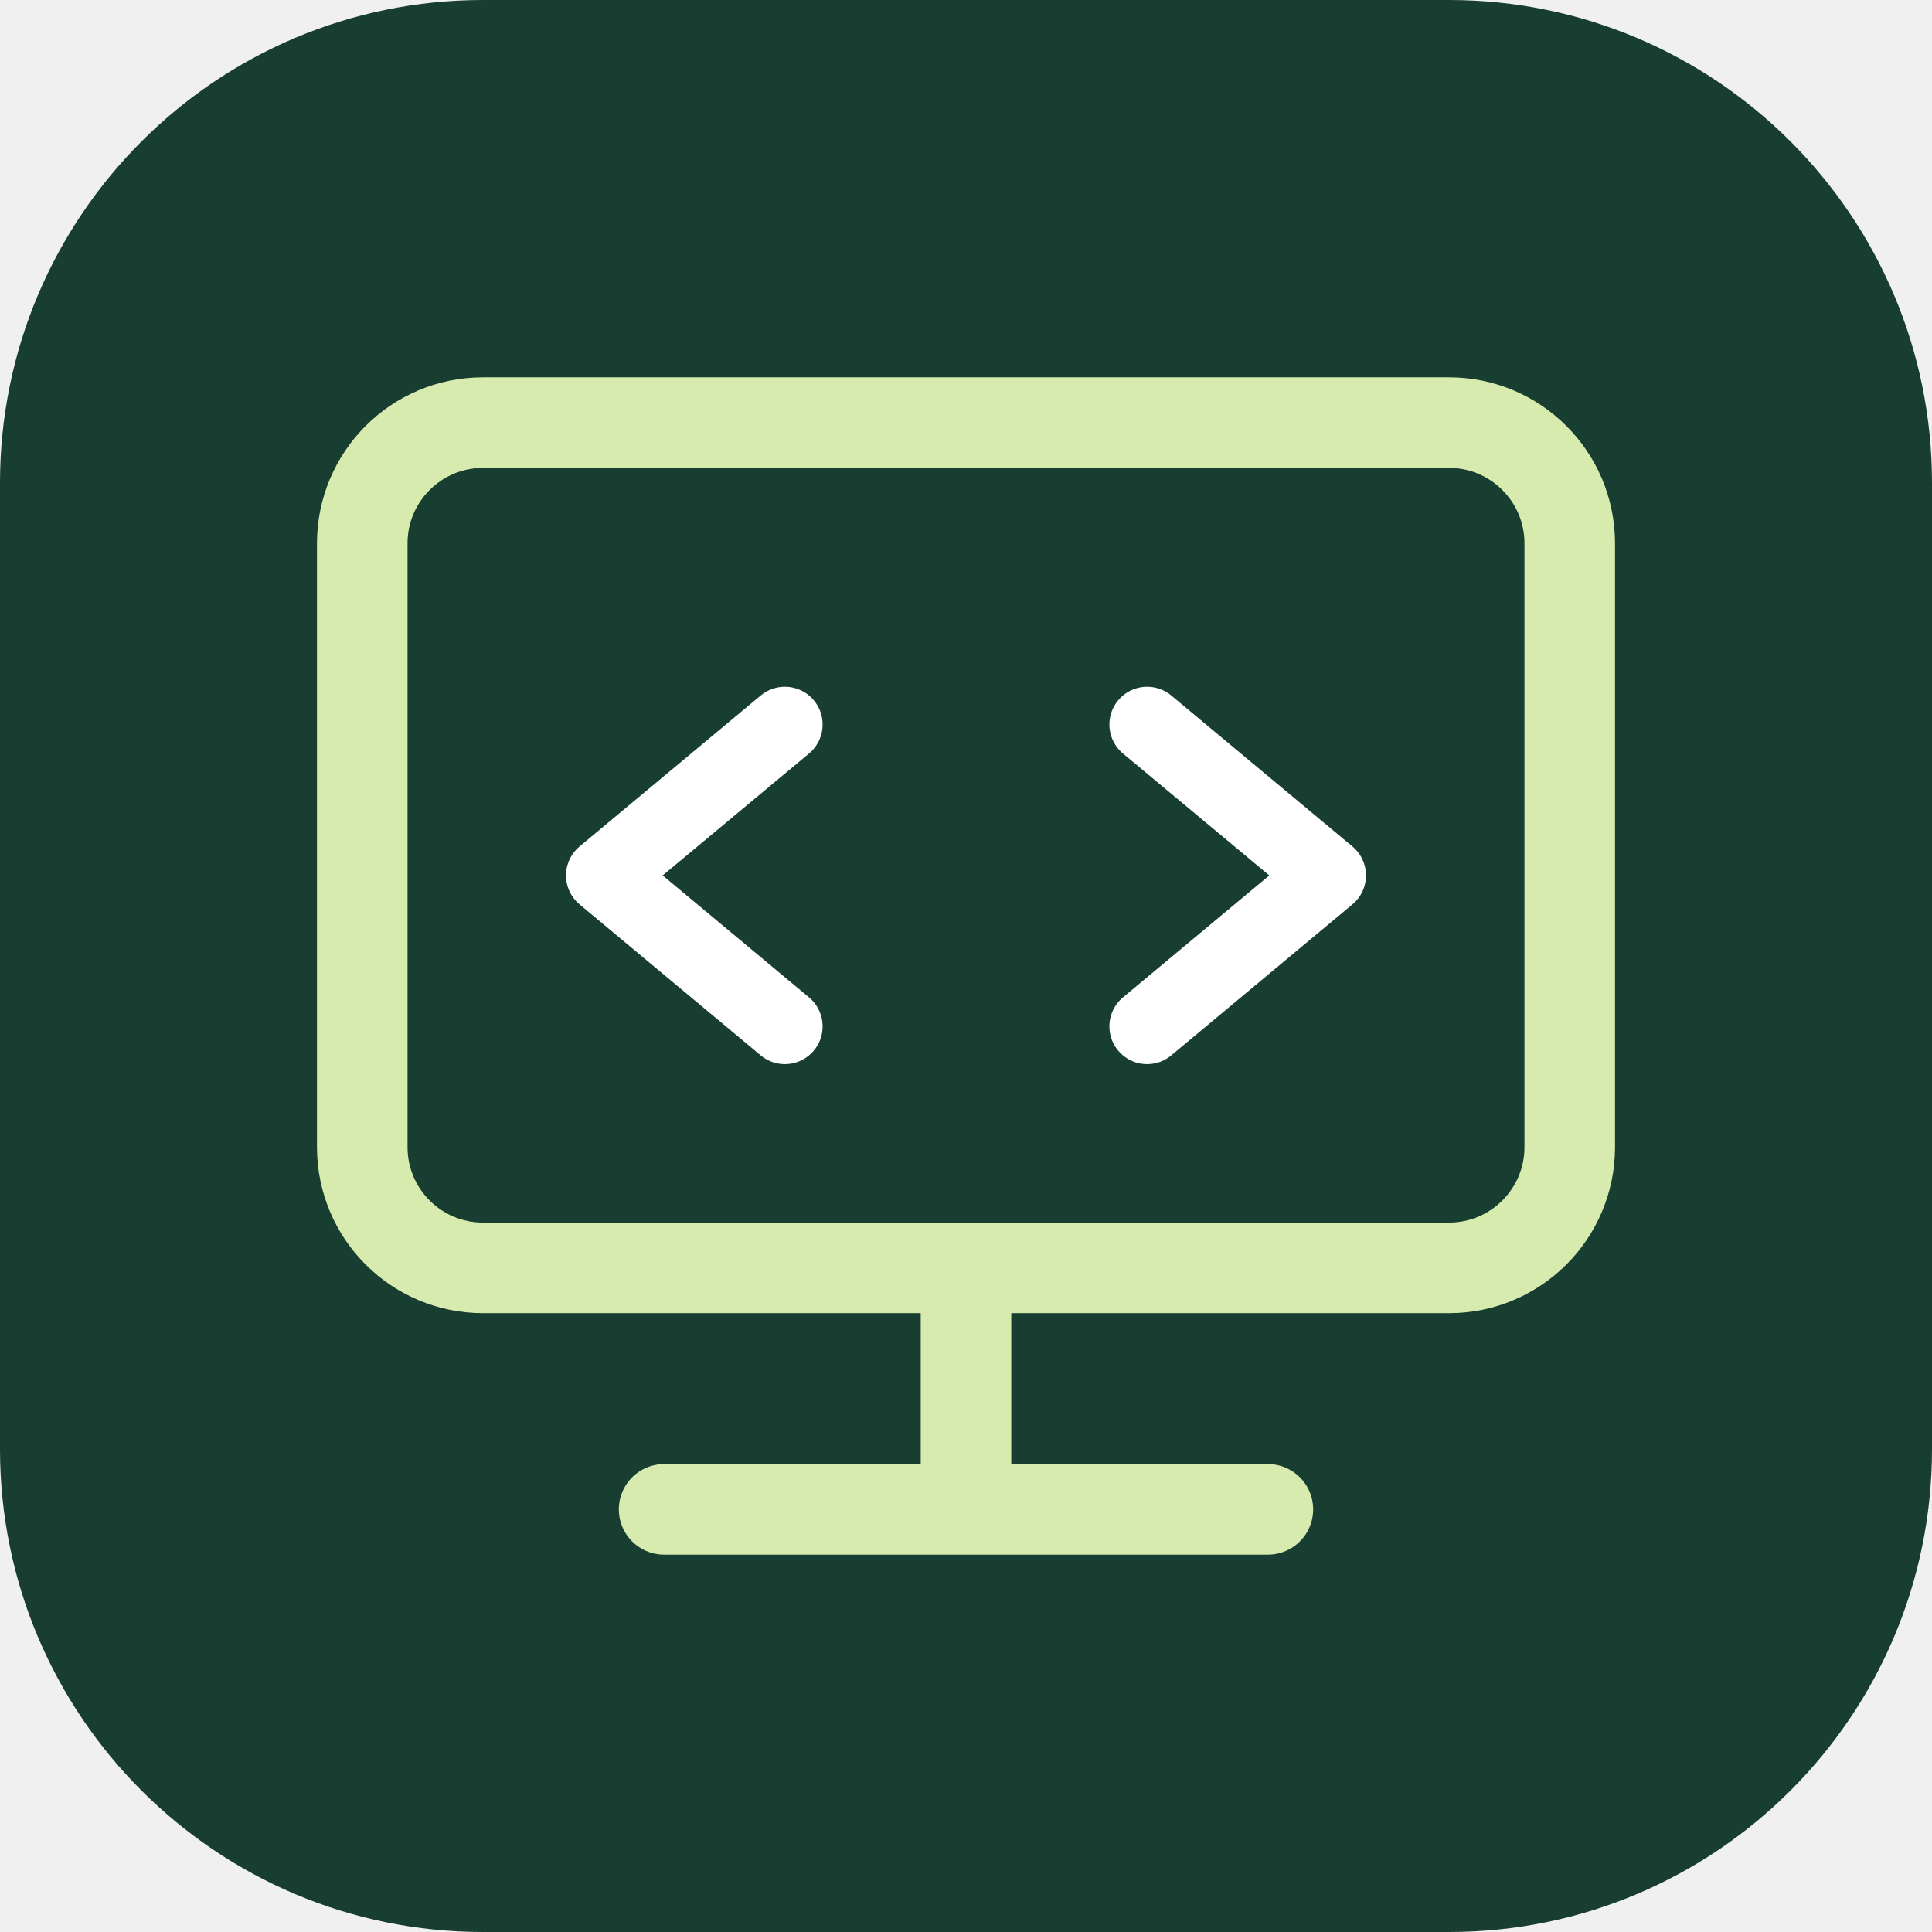
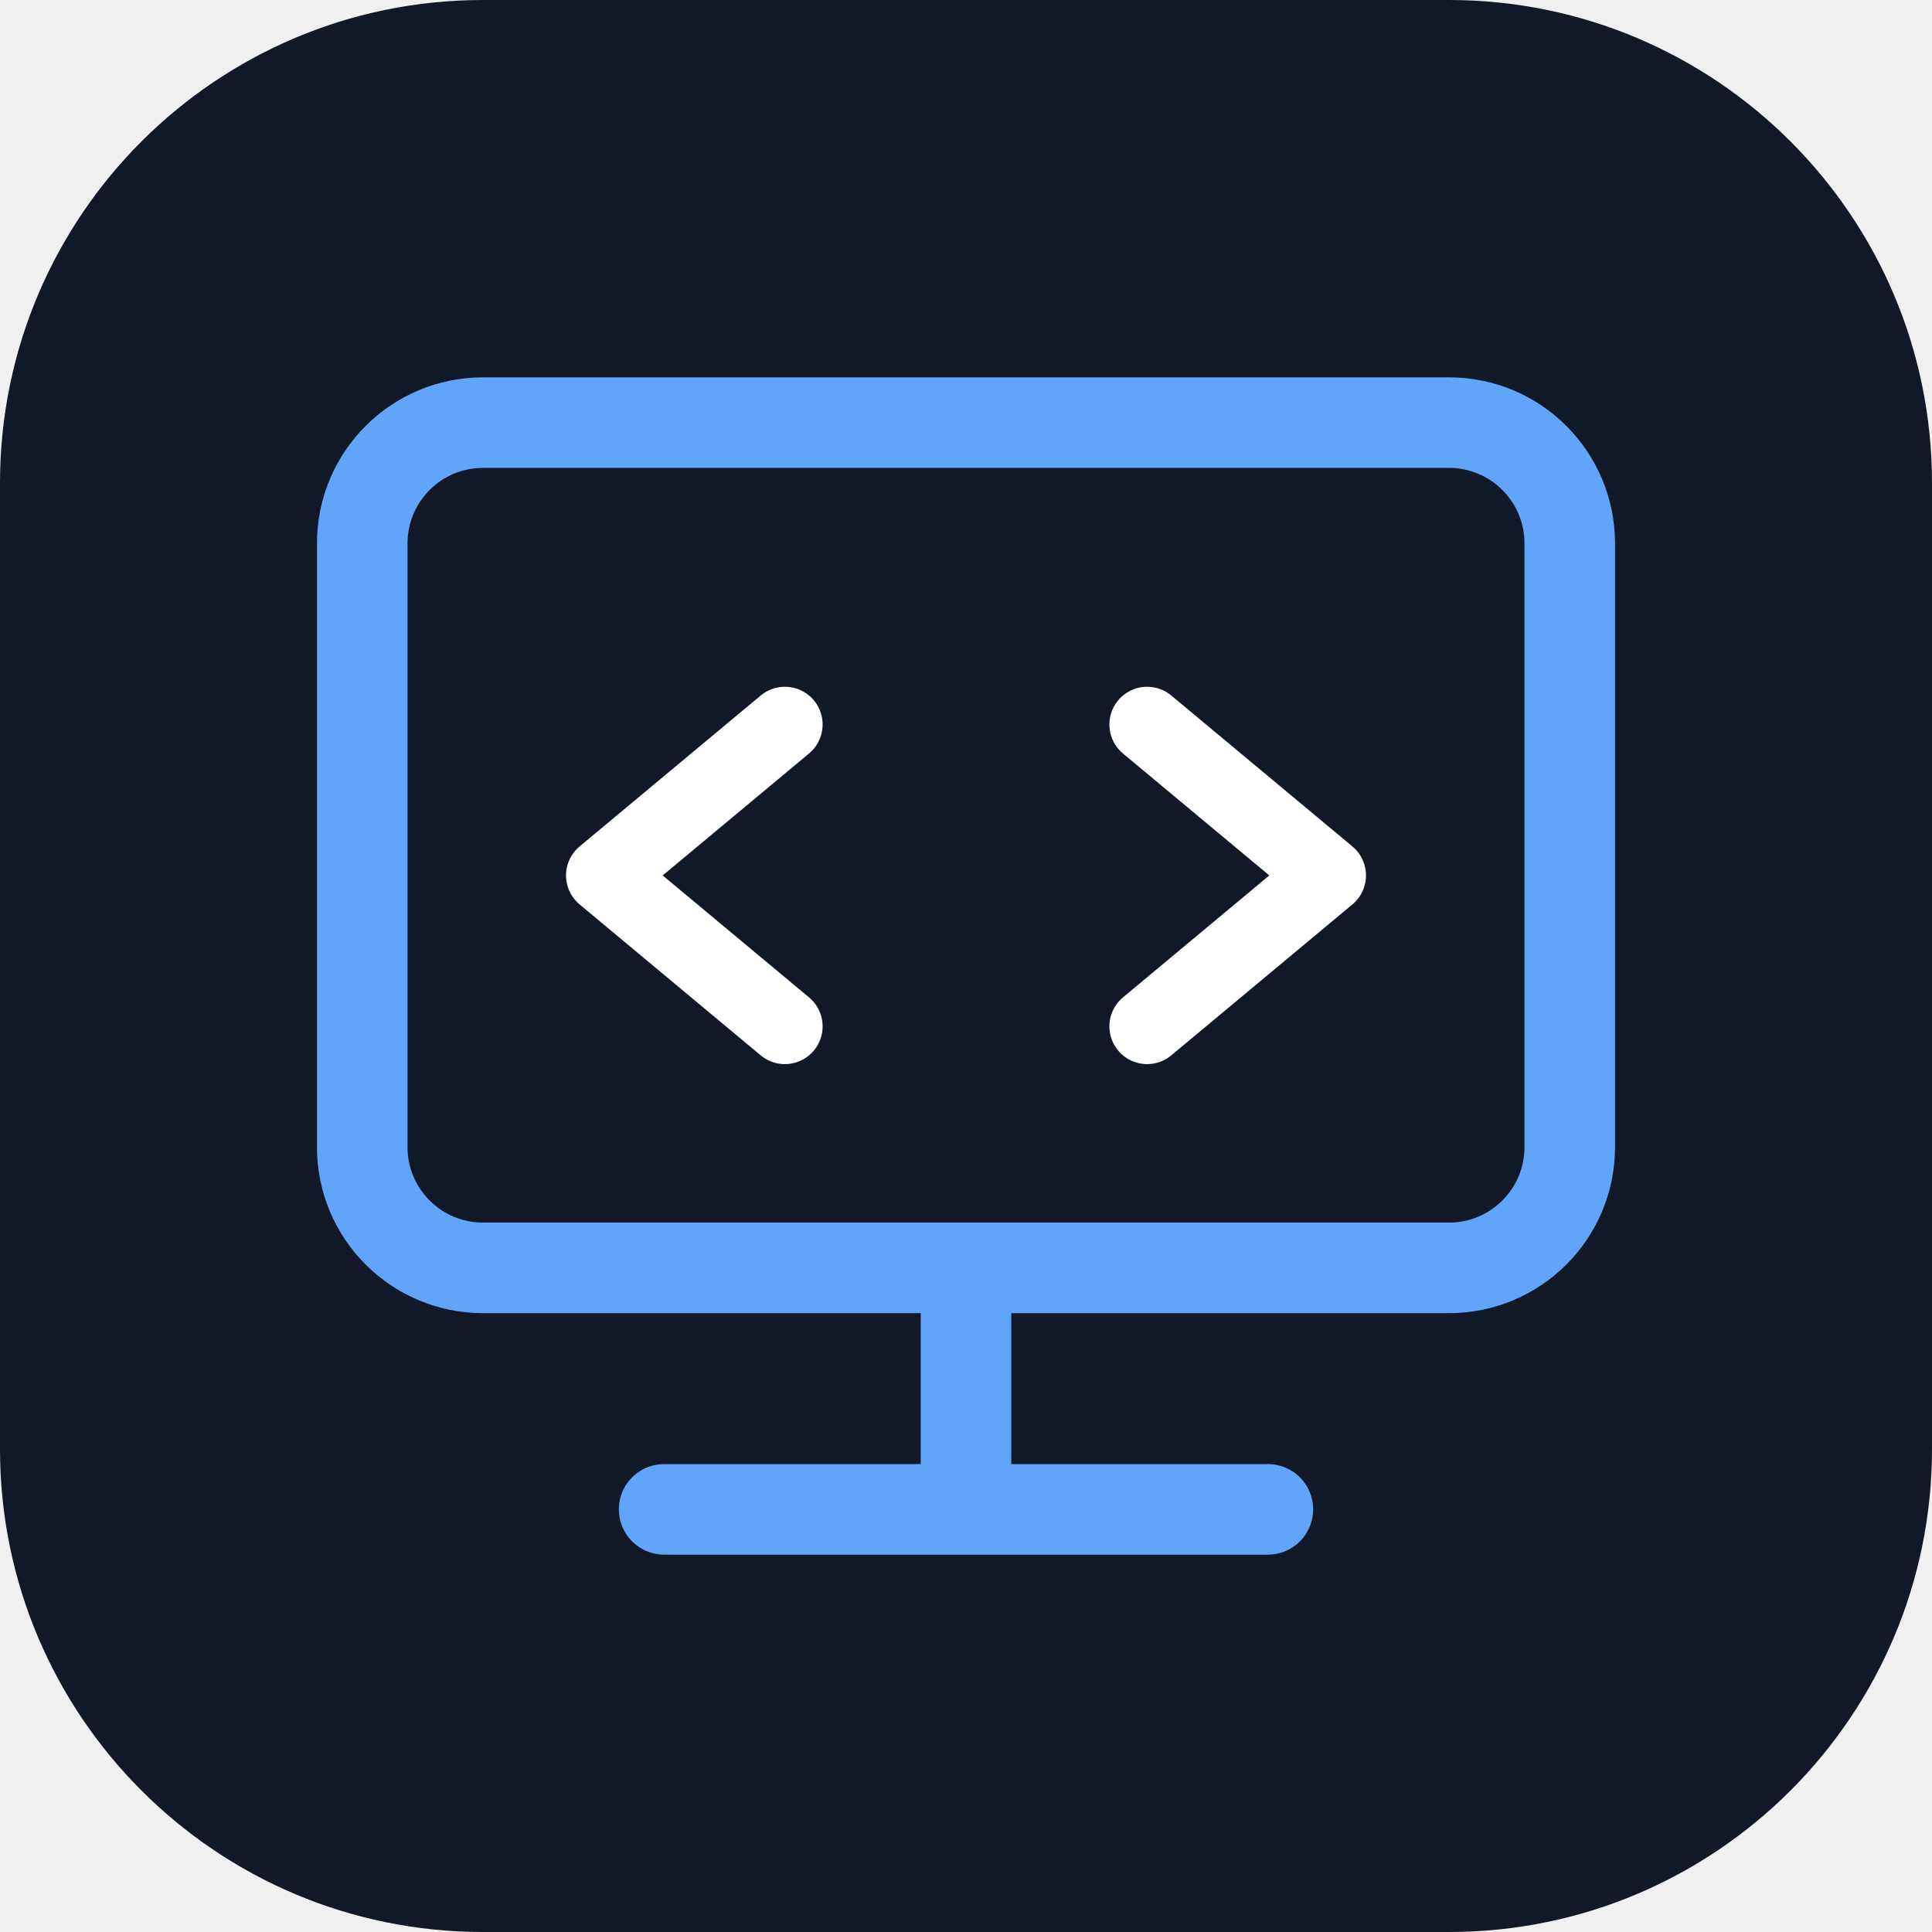
<svg xmlns="http://www.w3.org/2000/svg" viewBox="0 0 64 64">
-   <rect width="64" height="64" rx="16" fill="#173e30" />
-   <rect x="12" y="14" width="40" height="28" rx="4" fill="none" stroke="#d7ebae" stroke-width="3" />
-   <path d="M32 43v7m-10 0h20" stroke="#d7ebae" stroke-width="3" stroke-linecap="round" />
+   <rect width="64" height="64" rx="16" fill="#111827" />
+   <rect x="12" y="14" width="40" height="28" rx="4" fill="none" stroke="#60a5fa" stroke-width="3" />
+   <path d="M32 43v7m-10 0h20" stroke="#60a5fa" stroke-width="3" stroke-linecap="round" />
  <path d="m26 24-6 5 6 5m12-10 6 5-6 5" fill="none" stroke="#fff" stroke-width="2.5" stroke-linecap="round" stroke-linejoin="round" />
</svg>
